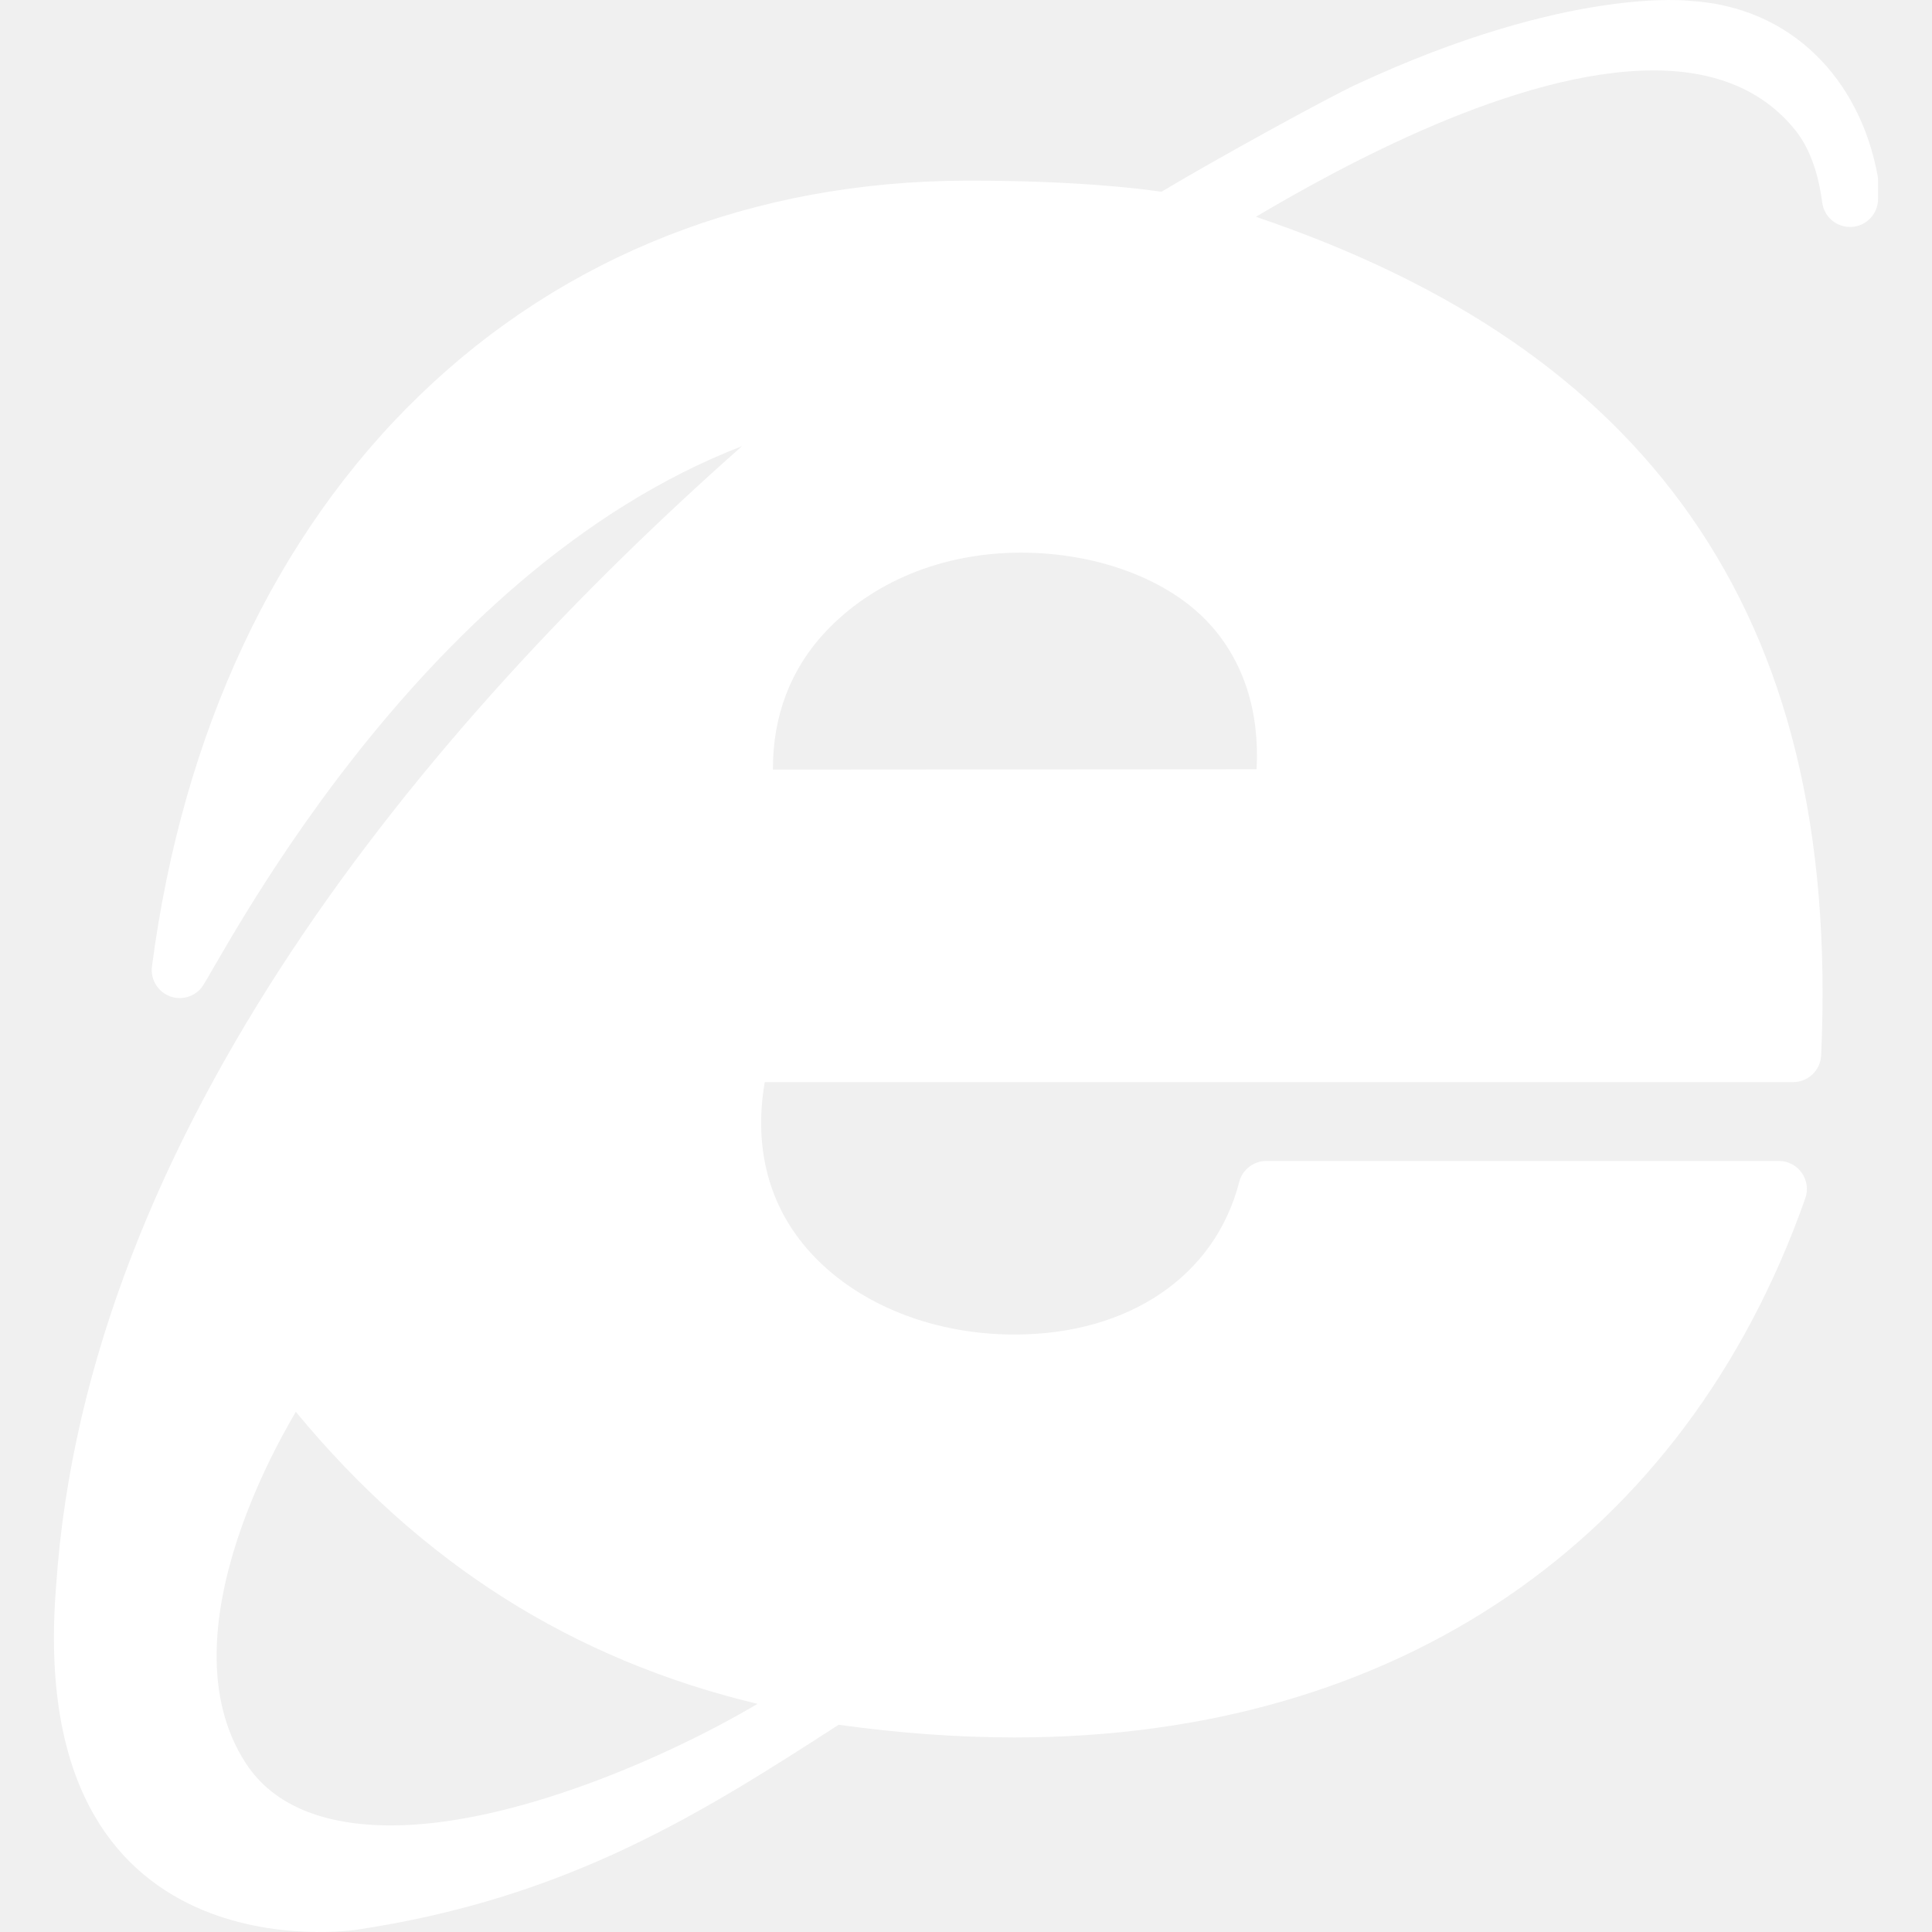
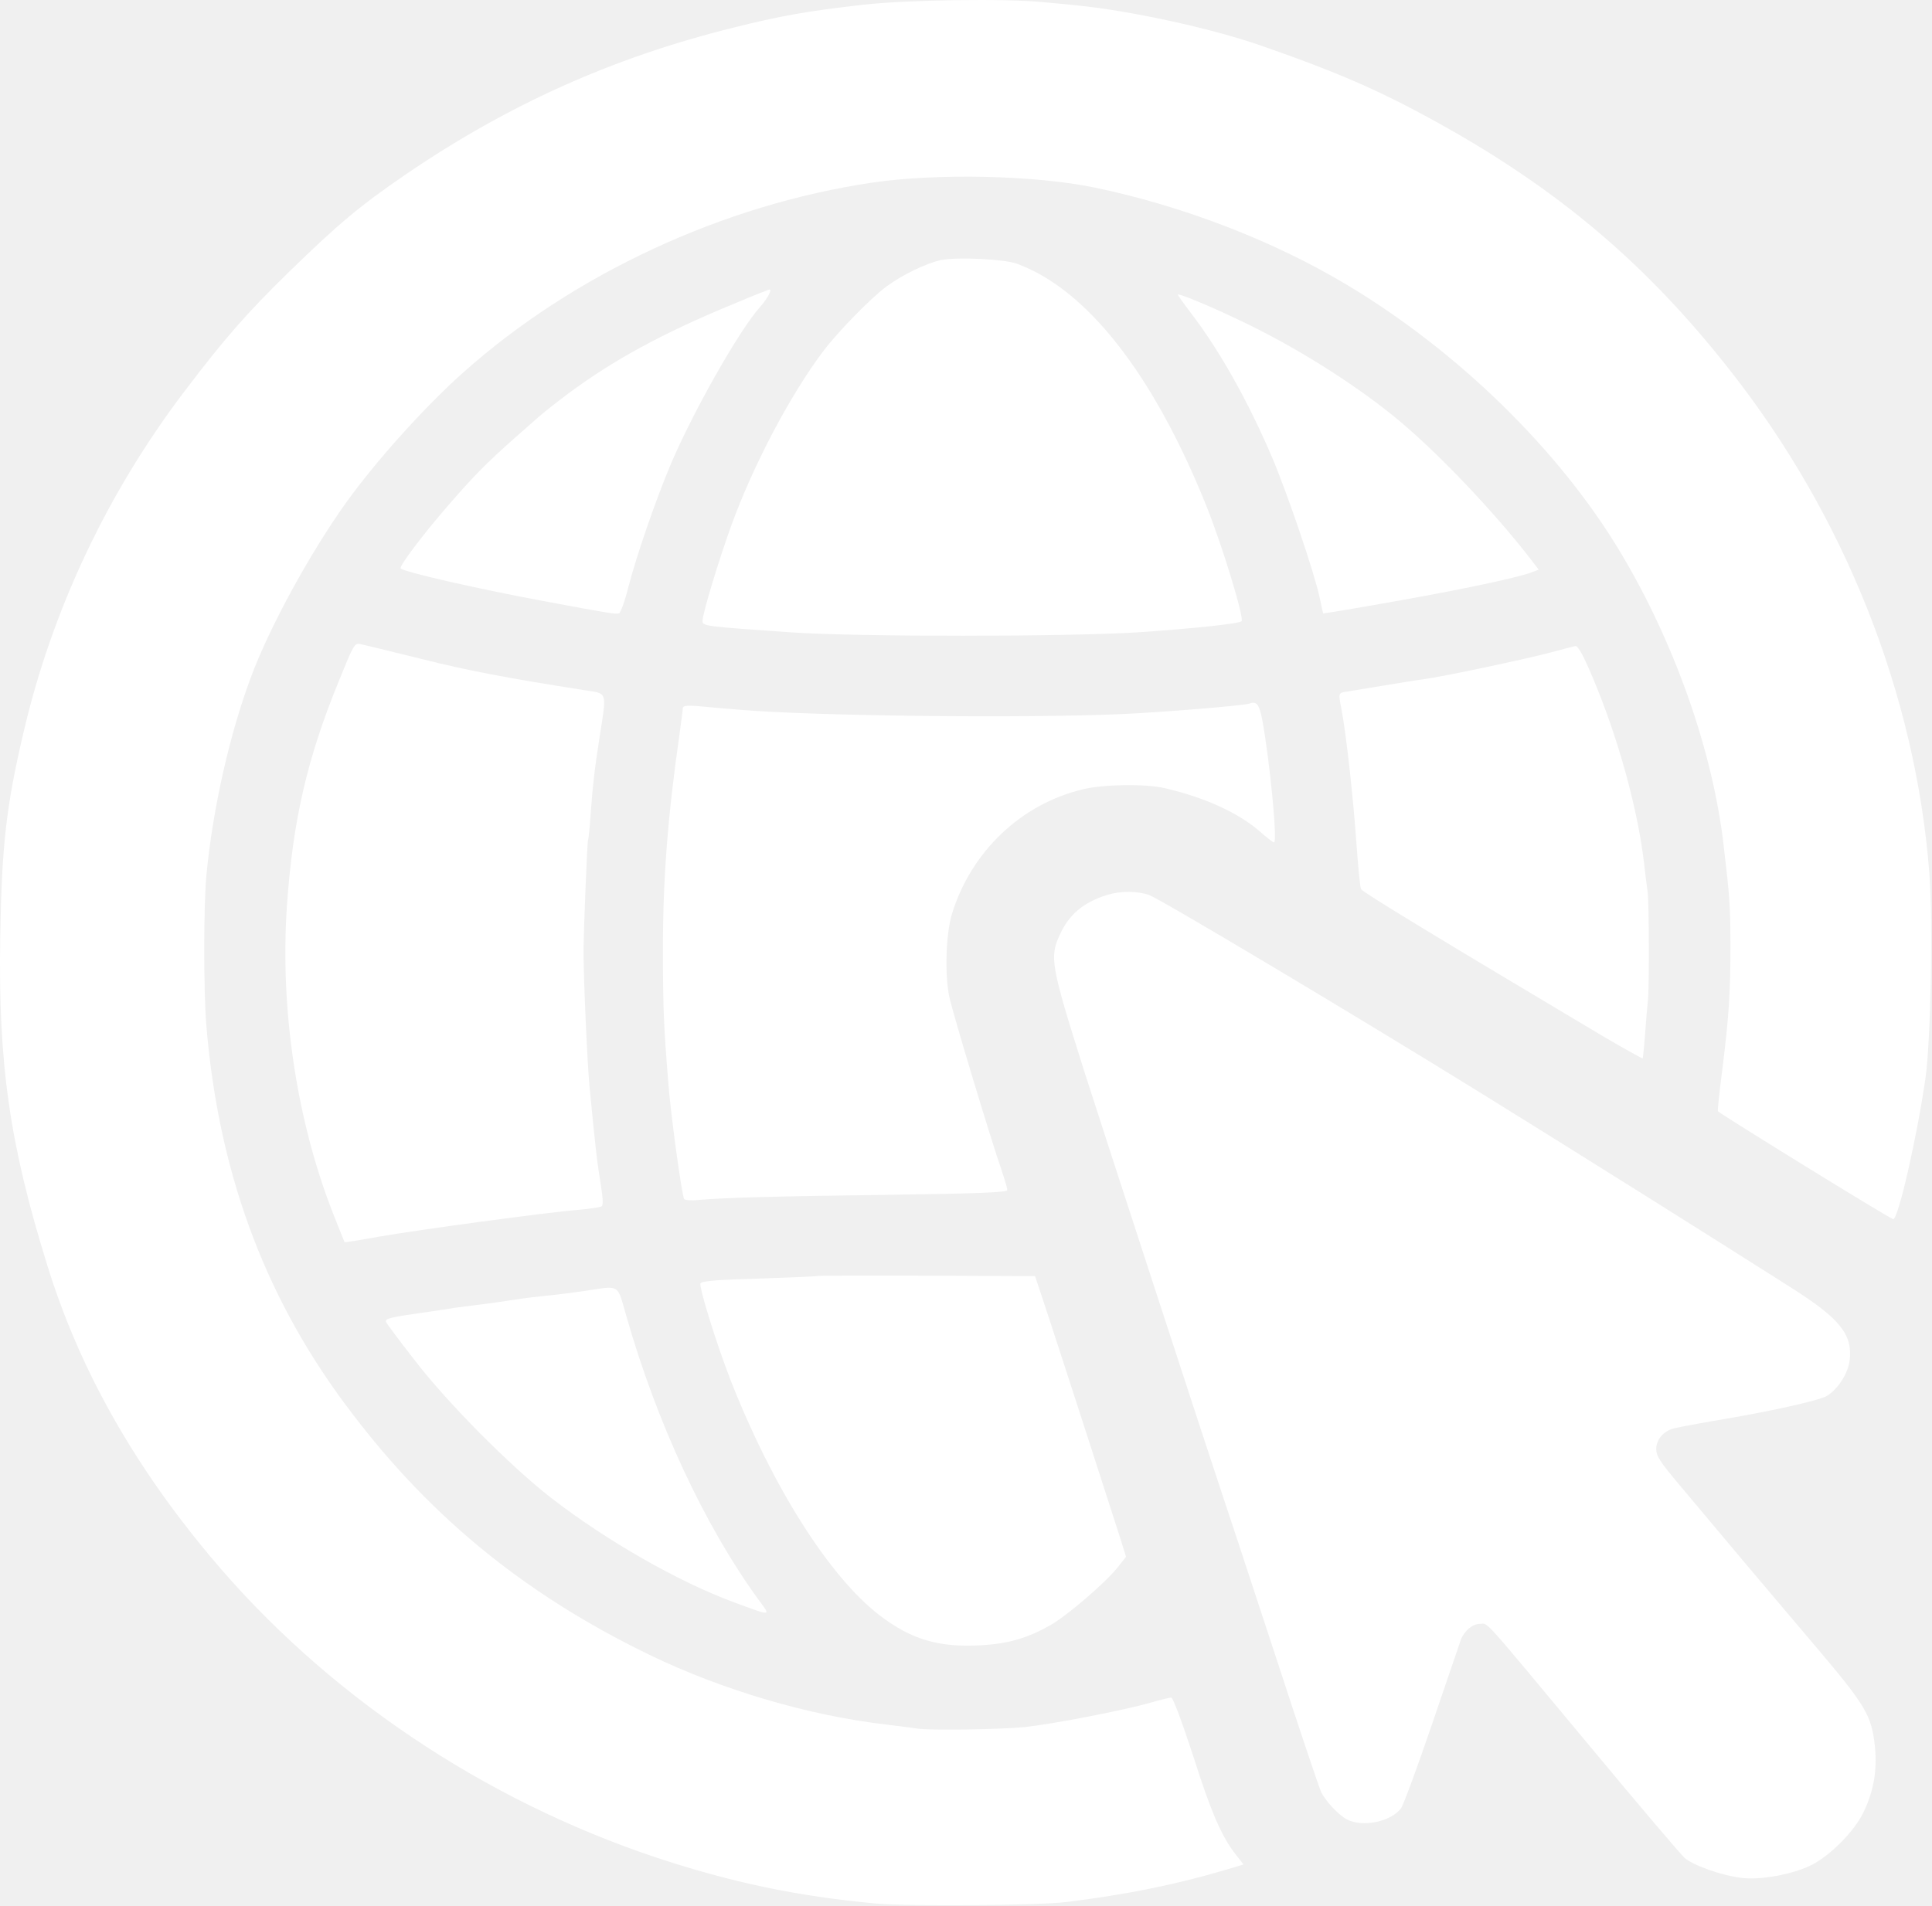
- <svg xmlns="http://www.w3.org/2000/svg" fill="#fff" height="800px" width="800px" version="1.1" id="Capa_1" viewBox="0 0 344.635 344.635" xml:space="preserve">
-   <path d="M334.931,31.323c-3.156-17.18-15.383-30.119-33.461-31.166c0,0-21.547-2.766-59.563,14.928  c-5.052,2.351-24.6,13.066-34.723,19.123c-4.295-0.629-15.666-1.982-34.094-1.982h-0.586c-38,0.061-71.754,13.287-97.613,38.254  c-25.777,24.885-42.299,60.125-47.783,101.906c-0.289,2.207,0.916,4.342,2.955,5.232c2.043,0.893,4.424,0.326,5.848-1.387  c2.633-3.168,37.471-73.877,96.451-96.645C75.714,129.688,15.482,202.055,10.019,282.803c-5.787,70.836,53.684,61.416,53.684,61.416  c37.904-5.705,61.711-20.949,85.898-36.551c10.762,1.5,21.322,2.262,31.408,2.262c68.092,0,119.492-35.055,141.024-96.174  c0.539-1.529,0.301-3.227-0.635-4.549c-0.938-1.324-2.459-2.111-4.082-2.111h-91.424c-2.281,0-4.275,1.545-4.842,3.756  c-4.311,16.777-19.668,27.203-40.084,27.205c-15.445,0-29.564-6.063-37.77-16.219c-6.35-7.859-8.676-17.783-6.777-28.809h183.449  c2.674,0,4.873-2.104,4.994-4.775c1.797-39.818-5.848-71.322-23.371-96.309c-16.703-23.818-42.078-41.279-77.461-53.273  c14.916-8.826,46.248-26.111,70.957-26.111c11.117,0,19.631,3.606,25.301,10.711c2.443,3.066,4.047,7.396,4.768,12.869  c0.344,2.613,2.645,4.492,5.283,4.338c2.629-0.172,4.674-2.355,4.674-4.99v-3.262C335.013,31.924,334.986,31.622,334.931,31.323z   M69.773,325.624c-11.936,0-20.979-3.506-25.916-11.08c-15.5-23.779,8.436-61.643,8.908-62.703  c22.371,27.098,49.398,44.197,82.363,52.098C119.15,313.403,91.331,325.624,69.773,325.624z M224.152,137.221l-86.273,0.059  c-0.064-9.498,3.15-17.953,9.369-24.57c8.318-8.852,20.717-14.125,34.898-14.125c13.391,0,26.326,4.656,33.691,12.793  C221.853,118.024,224.708,126.922,224.152,137.221z" />
+ <svg xmlns="http://www.w3.org/2000/svg" width="1048" height="1034" viewBox="0 0 1048 1034" fill="none">
+   <path d="M468.408 2.554C437.875 6.021 423.475 8.554 396.941 15.221C332.141 31.354 275.608 56.821 220.408 94.421C195.208 111.621 183.208 121.754 156.541 147.754C133.741 170.021 121.875 183.621 100.408 211.888C58.275 267.221 28.141 331.088 12.675 397.754C3.341 437.488 0.941 459.221 0.141 507.754C-1.059 577.354 5.208 620.821 25.741 686.821C42.941 742.288 71.875 794.021 114.008 844.421C176.008 918.688 261.608 976.421 356.408 1008.02C396.808 1021.35 432.008 1028.82 475.075 1032.82C492.941 1034.42 563.075 1033.89 578.408 1032.02C611.475 1027.89 637.741 1022.55 664.808 1014.55L674.541 1011.62L670.675 1006.69C662.808 996.821 657.075 983.754 647.208 952.688C641.208 934.288 636.275 921.088 635.341 921.088C634.408 921.088 629.475 922.288 624.408 923.754C609.608 928.021 571.075 935.488 555.741 937.088C542.941 938.421 503.475 938.954 497.475 937.888C496.141 937.621 488.808 936.688 481.075 935.754C439.208 930.954 391.875 917.088 352.008 897.754C283.075 864.288 230.541 820.821 186.141 760.421C142.541 701.221 118.275 634.288 111.875 555.754C110.408 537.221 110.408 490.288 112.008 474.421C115.475 438.554 124.541 398.421 136.141 367.354C146.141 340.421 167.741 300.821 187.475 273.088C203.475 250.688 230.141 220.954 251.075 202.288C311.075 148.688 392.141 111.088 473.075 99.088C508.541 93.888 561.475 95.088 593.741 101.754C641.875 111.754 691.208 130.821 731.075 154.821C791.075 190.821 845.741 244.288 878.808 299.354C908.141 348.288 928.941 406.954 934.941 458.421C938.408 487.888 938.541 490.688 938.675 512.421C938.675 538.554 937.875 551.221 934.275 580.154C932.675 592.421 931.608 602.688 931.875 602.954C935.208 605.754 1025.07 661.221 1026.94 661.488C1029.61 662.021 1040.01 616.288 1044.54 584.421C1047.34 563.754 1048.54 500.154 1046.54 473.488C1039.07 376.954 1000.81 280.288 938.541 201.088C893.608 143.754 846.008 103.354 781.075 67.221C748.675 49.221 725.741 39.221 683.075 24.421C656.808 15.354 613.608 5.888 584.408 2.954C580.808 2.554 572.675 1.754 566.408 1.221C546.008 -0.912 491.741 -0.112 468.408 2.554Z" fill="white" />
+   <path d="M510.541 141.088C502.408 142.821 489.208 149.221 480.808 155.488C471.875 162.154 454.008 180.554 446.141 191.088C428.275 215.088 408.941 251.754 396.941 284.421C389.875 303.888 381.075 332.954 381.075 336.954C381.075 339.754 382.808 339.888 428.941 343.088C464.541 345.621 580.541 345.488 617.075 343.088C647.075 341.088 672.008 338.421 673.475 337.088C675.075 335.621 662.941 295.621 654.141 273.888C625.475 202.821 589.475 156.954 551.608 143.088C544.675 140.554 519.075 139.354 510.541 141.088Z" fill="white" />
+   <path d="M397.475 165.088C359.341 180.821 332.408 195.488 307.608 214.021C300.675 219.221 293.875 224.688 292.408 226.021C290.941 227.354 284.941 232.554 279.075 237.754C263.608 251.488 256.275 258.954 242.275 275.221C229.208 290.288 216.275 307.488 217.341 308.421C219.208 310.421 260.408 319.754 295.075 326.154C329.741 332.688 334.141 333.354 335.741 332.821C336.675 332.554 339.075 325.754 341.075 317.754C345.208 301.754 355.208 272.688 363.075 253.754C374.941 225.088 400.941 179.088 412.408 166.421C416.008 162.421 418.941 157.088 417.475 157.088C416.941 157.088 407.875 160.688 397.475 165.088Z" fill="white" />
+   <path d="M646.141 170.021C661.475 190.021 677.075 217.754 690.141 248.421C698.541 268.288 713.075 311.088 715.875 324.421C716.808 328.821 717.608 332.554 717.741 332.821C717.875 332.954 734.941 330.154 755.741 326.421C792.941 319.888 823.475 313.354 830.808 310.554L834.675 309.088L830.275 303.354C809.341 276.288 777.608 243.221 755.741 225.621C732.808 207.088 702.008 187.888 673.741 174.421C657.475 166.554 641.075 159.754 638.941 159.754C638.541 159.754 641.875 164.421 646.141 170.021Z" fill="white" />
+   <path d="M184.141 368.688C166.541 411.488 158.808 445.221 155.608 492.021C151.875 547.621 160.941 608.154 180.675 658.421C184.008 666.821 186.808 673.888 186.941 674.021C187.075 674.154 195.475 672.821 205.741 670.954C226.408 667.354 296.941 657.754 313.875 656.421C319.875 655.888 325.475 655.088 326.275 654.554C327.341 653.888 327.075 650.288 325.741 641.754C323.875 630.421 322.941 622.421 319.741 589.088C318.541 576.021 316.541 531.221 316.541 516.421C316.541 505.754 318.541 456.688 318.941 455.888C319.208 455.488 319.875 449.621 320.275 443.088C321.608 425.354 322.408 418.154 325.208 400.154C329.208 374.821 329.608 376.421 317.475 374.554C274.141 367.754 253.875 363.888 228.408 357.487C212.275 353.487 197.475 349.887 195.608 349.487C192.275 348.821 191.875 349.621 184.141 368.688Z" fill="white" />
+   <path d="M839.075 354.554C823.875 358.421 783.475 366.954 773.075 368.421C769.741 368.821 759.875 370.421 751.075 371.888C742.275 373.354 733.075 374.821 730.808 375.221C725.875 376.021 725.875 375.621 727.741 385.221C730.275 398.554 734.141 433.621 735.741 457.088C736.675 469.888 737.741 481.354 738.275 482.421C739.208 484.154 780.941 509.488 869.608 562.288C881.208 569.088 890.808 574.421 891.075 574.288C891.208 574.021 891.875 567.754 892.408 560.421C892.941 553.088 893.608 545.221 893.875 543.088C894.675 537.354 894.541 489.354 893.741 483.754C893.341 481.221 892.408 474.021 891.741 467.754C888.141 437.888 877.475 399.621 864.008 367.754C858.941 355.754 856.008 350.288 854.541 350.554C854.141 350.554 847.208 352.421 839.075 354.554Z" fill="white" />
+   <path d="M677.741 381.754C675.208 382.821 629.475 386.554 607.741 387.488C554.675 389.754 442.008 388.554 401.075 385.088C392.675 384.421 382.275 383.488 378.141 383.088C372.675 382.688 370.408 382.954 370.408 384.154C370.408 385.088 369.475 392.021 368.408 399.754C362.275 442.688 359.608 476.554 359.608 514.021C359.608 547.621 360.008 556.154 362.541 587.754C363.875 605.354 369.875 648.421 371.075 650.554C371.608 651.221 375.075 651.488 378.808 651.088C392.541 649.888 418.941 649.088 482.141 648.288C530.275 647.621 546.408 646.954 546.408 645.754C546.408 644.821 545.208 640.688 543.741 636.288C537.475 618.288 516.808 549.754 514.941 540.821C512.408 528.954 513.075 506.554 516.408 495.754C526.808 462.154 553.741 436.288 587.341 428.288C598.408 425.488 621.608 425.221 631.741 427.621C653.608 432.688 671.875 441.088 683.341 451.088C687.075 454.421 690.541 457.088 691.075 457.088C693.075 457.088 688.808 412.821 684.675 390.421C683.075 382.154 681.608 380.288 677.741 381.754Z" fill="white" />
+   <path d="M600.408 485.621C587.741 489.621 579.875 496.154 574.941 507.088C569.208 519.354 570.008 523.754 587.875 580.421C597.208 609.754 657.741 795.354 664.408 815.088C666.941 822.421 679.208 859.888 691.875 898.421C704.408 936.954 715.608 970.154 716.675 972.421C719.341 977.621 726.141 984.821 730.675 987.221C739.208 991.621 754.675 988.421 760.008 981.088C761.341 979.221 768.941 958.554 776.941 935.088C784.941 911.621 791.875 891.221 792.408 889.754C794.408 884.688 798.808 881.088 802.808 881.088C807.608 881.088 802.008 874.954 862.541 947.621C888.408 978.821 911.475 1005.89 913.608 1007.89C918.275 1012.15 934.275 1017.75 945.075 1018.95C954.808 1020.15 971.875 1017.09 981.875 1012.29C992.141 1007.49 1005.87 993.754 1010.81 983.354C1016.41 971.754 1018.27 960.821 1017.07 948.021C1015.21 930.421 1012.41 925.754 982.408 890.421C974.541 881.221 958.141 861.754 945.741 847.088C933.475 832.421 917.741 813.754 910.941 805.621C900.408 793.088 898.408 790.021 898.408 786.154C898.408 781.488 901.875 777.088 906.808 775.354C908.141 774.821 918.008 772.954 928.808 771.088C960.675 765.754 986.275 760.021 990.808 757.488C996.941 753.888 1002.54 745.088 1003.34 738.021C1004.94 724.154 998.141 715.621 972.675 699.354C938.408 677.488 849.475 621.621 803.741 593.354C736.141 551.488 629.341 487.754 623.341 485.621C616.941 483.354 607.608 483.354 600.408 485.621Z" fill="white" />
+   <path d="M443.608 692.288C443.341 692.554 430.541 693.088 415.075 693.621C388.275 694.421 381.475 694.954 380.008 696.288C378.808 697.488 388.808 729.754 396.408 749.088C418.941 806.554 449.875 855.488 476.941 876.288C494.275 889.621 509.208 894.021 532.408 892.688C547.208 891.754 556.941 888.954 569.608 881.888C578.808 876.688 599.475 858.954 606.275 850.421L610.808 844.688L607.875 835.221C602.808 819.354 576.008 736.421 568.541 713.754L561.475 692.421L502.808 692.154C470.408 692.021 443.741 692.154 443.608 692.288Z" fill="white" />
+   <path d="M316.408 700.554C309.875 701.488 300.541 702.688 295.741 703.088C290.941 703.621 283.741 704.421 279.741 705.088C275.741 705.754 267.341 706.954 261.075 707.754C254.808 708.554 248.275 709.354 246.408 709.621C244.541 710.021 236.275 711.221 228.008 712.421C211.741 714.688 208.808 715.488 209.341 717.221C209.608 717.888 216.275 726.954 224.408 737.354C242.408 760.954 277.075 795.754 299.075 812.821C329.075 836.021 368.008 858.288 398.408 869.488C419.208 877.088 418.275 877.221 411.208 867.621C382.275 827.754 356.408 772.421 339.741 714.021C334.541 696.154 336.941 697.488 316.408 700.554Z" fill="white" />
</svg>
